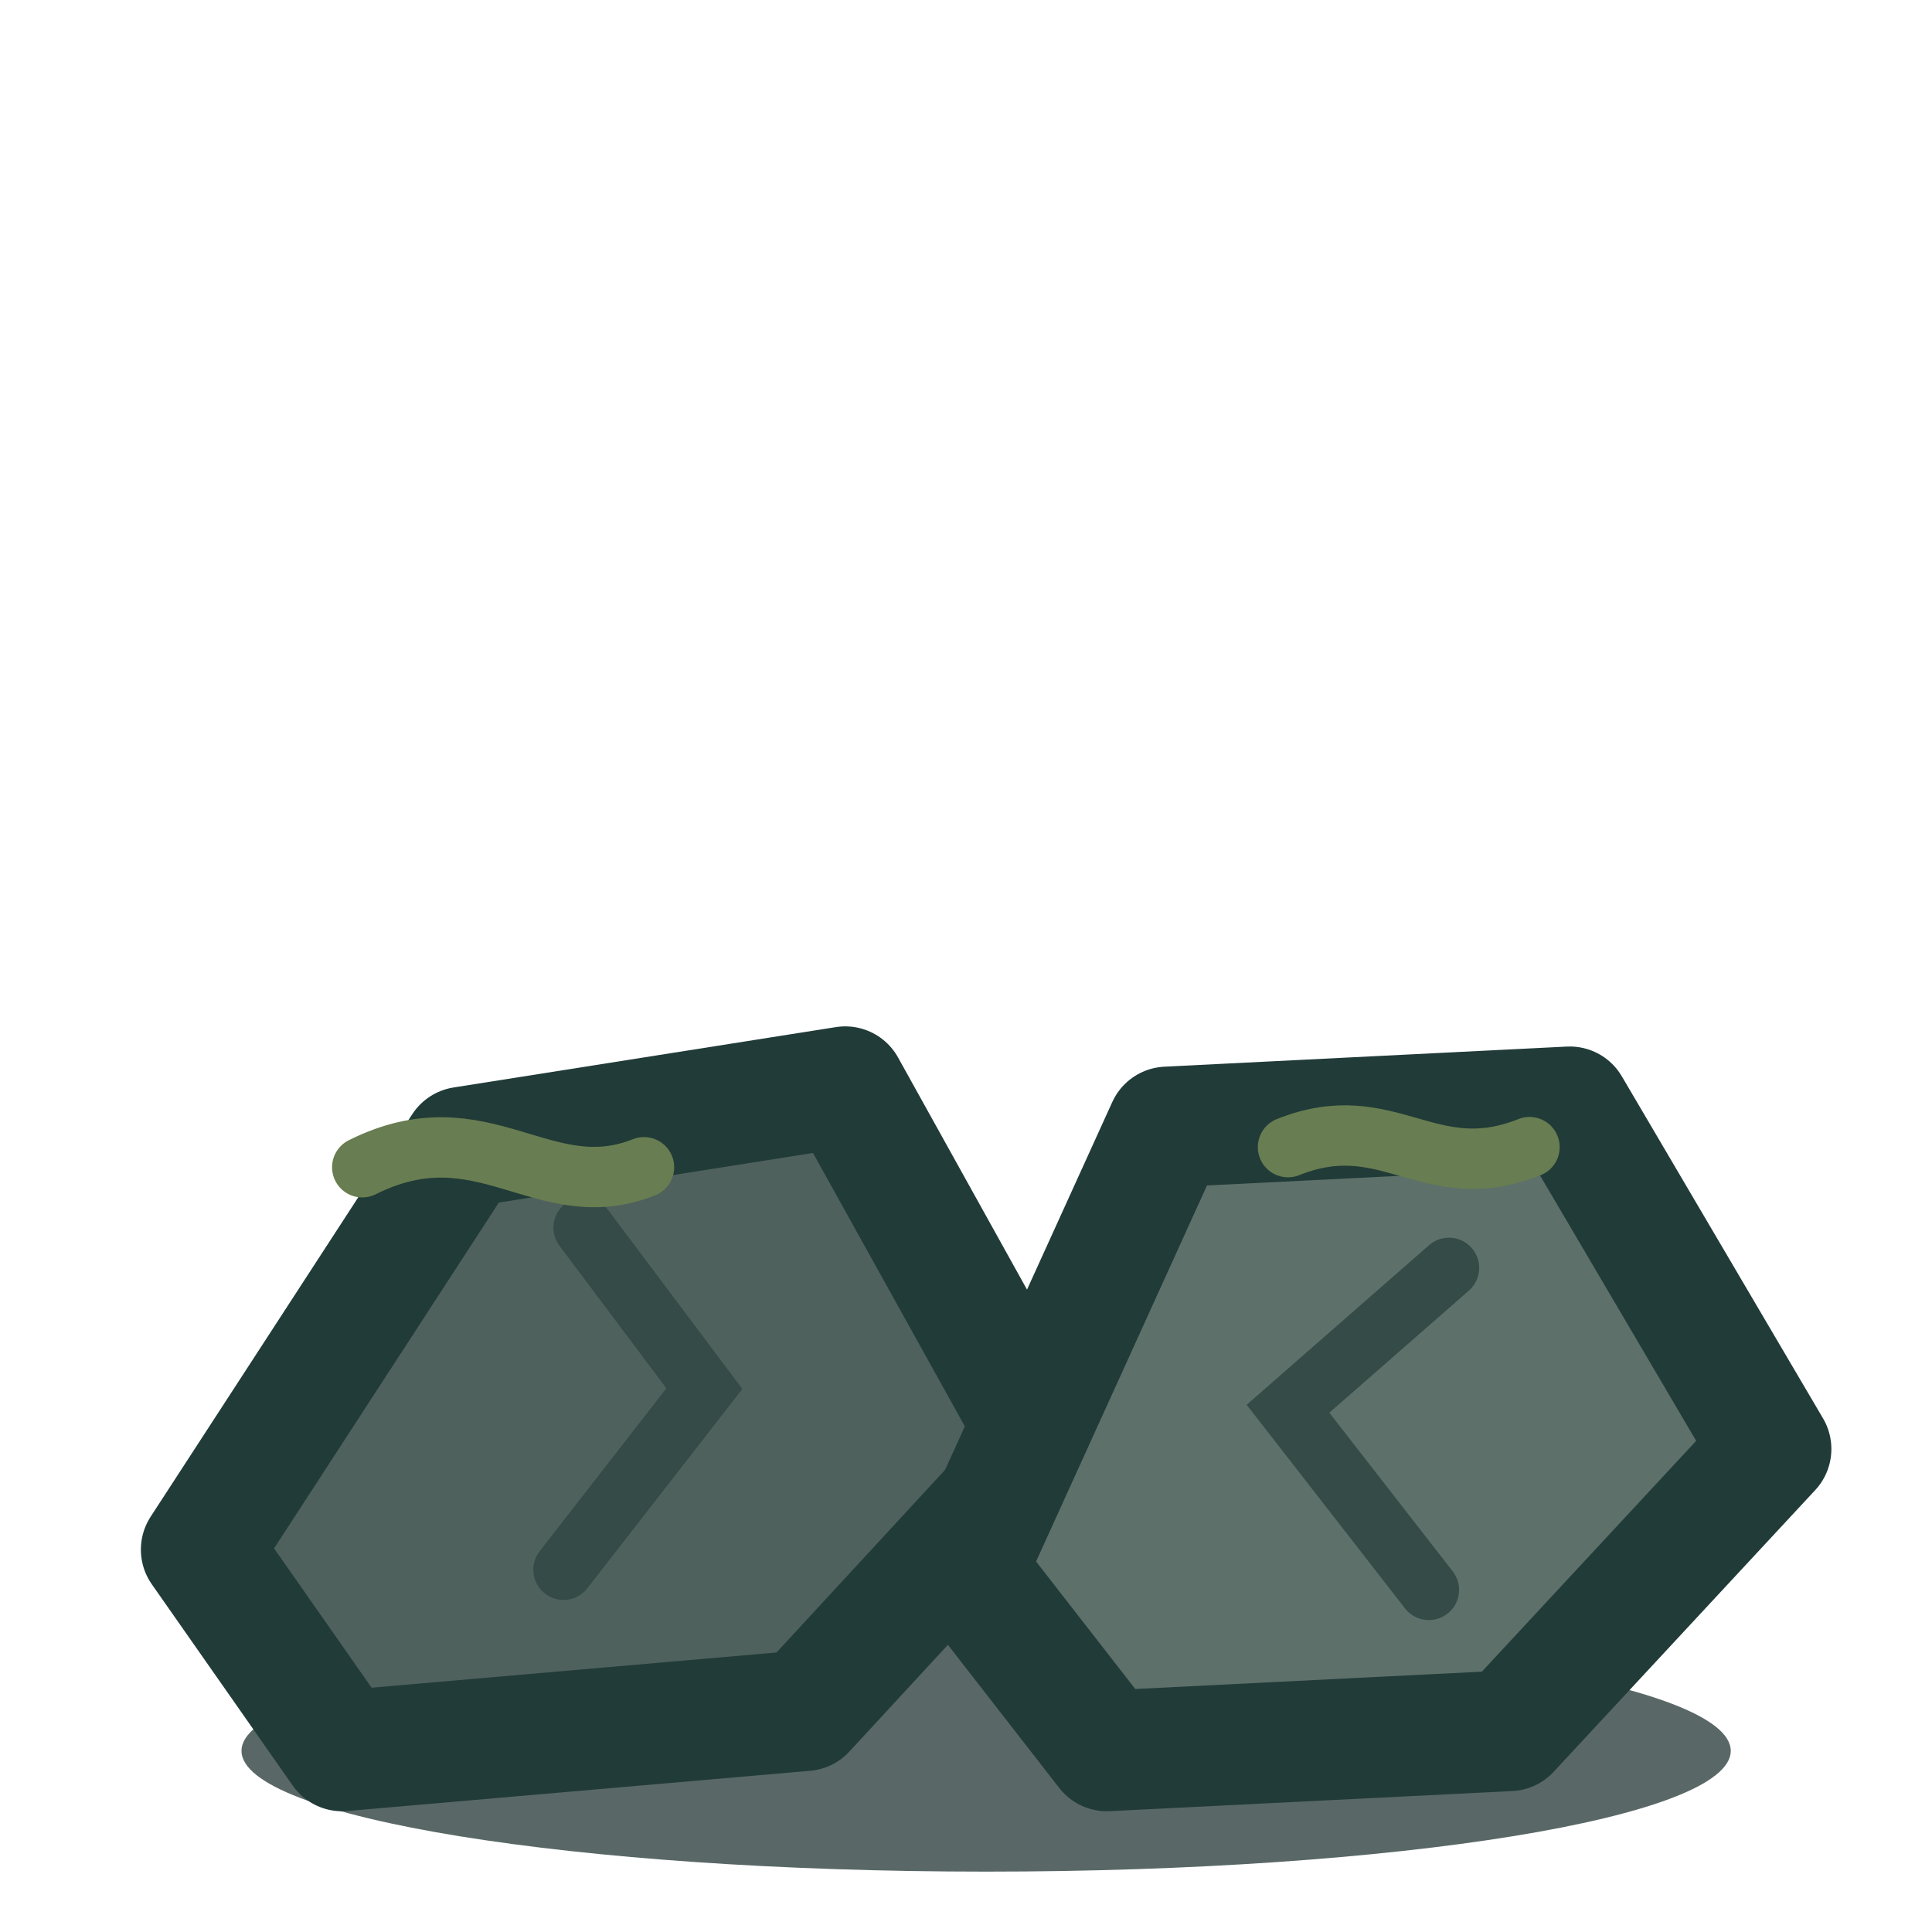
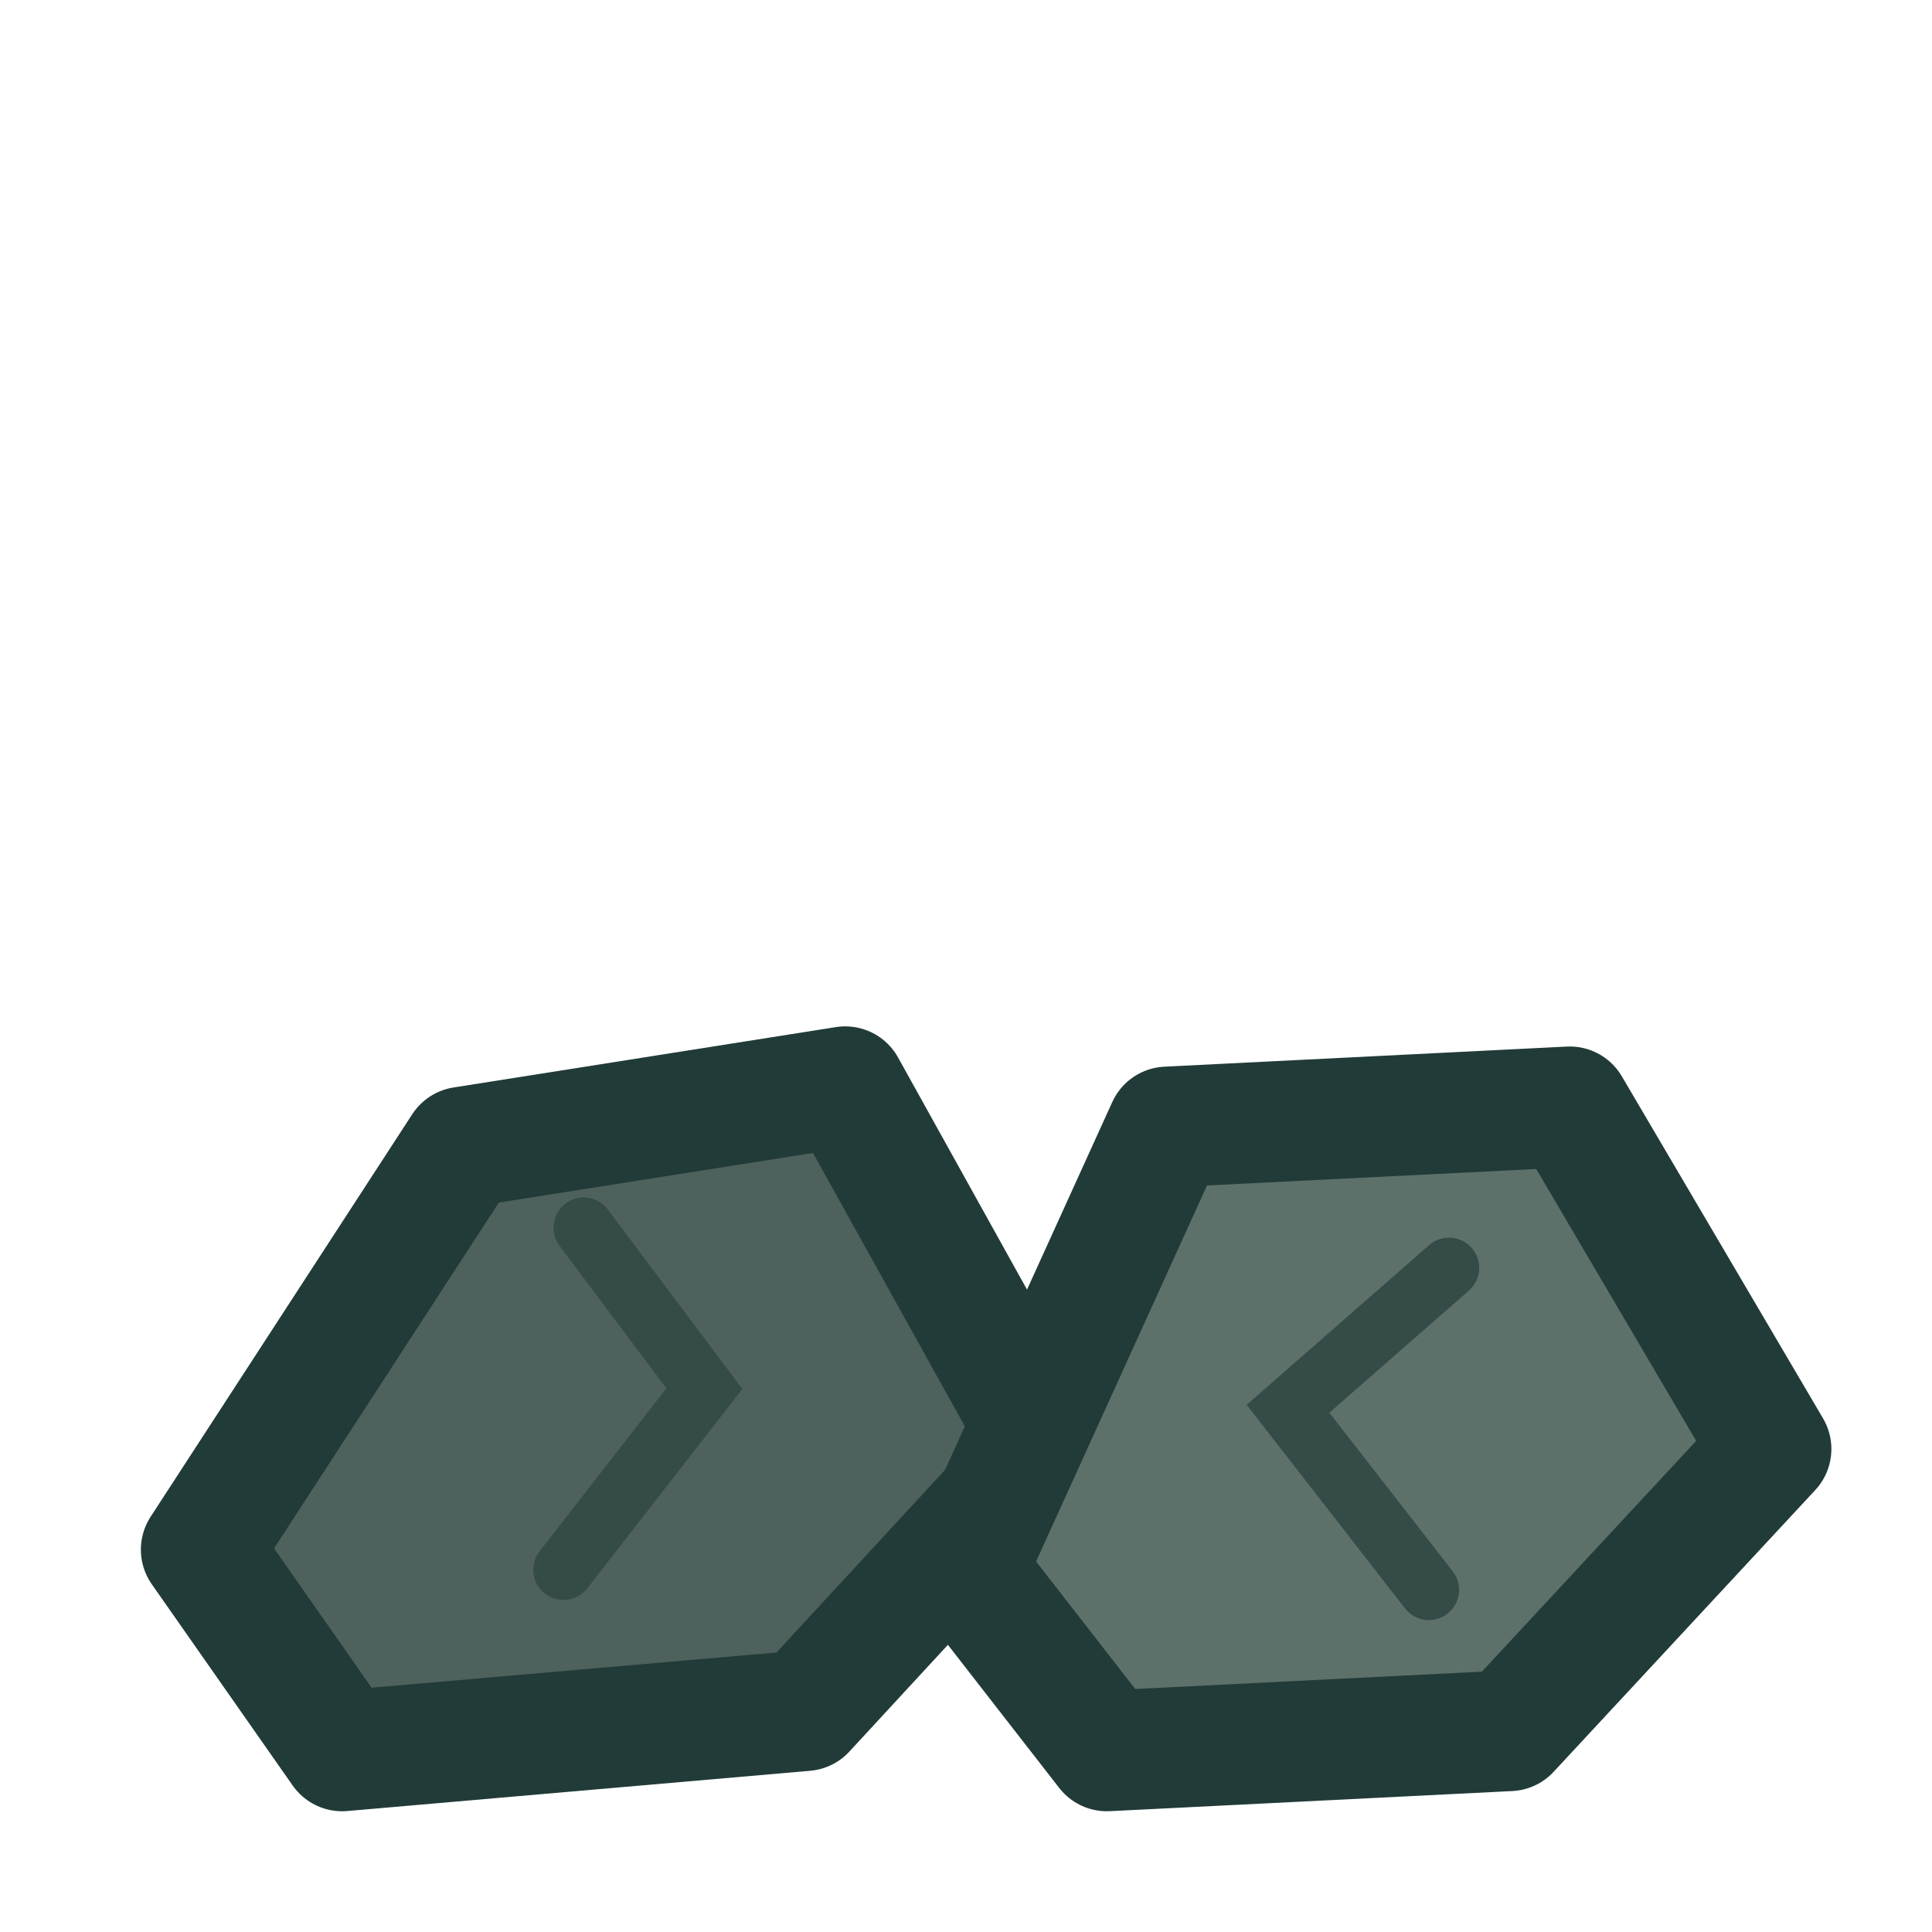
- <svg xmlns="http://www.w3.org/2000/svg" viewBox="0 0 96 96" role="img" aria-labelledby="title description">
+ <svg xmlns="http://www.w3.org/2000/svg" viewBox="0 0 96 96" role="img" aria-labelledby="title description" version="1.1" id="svg1">
+   <defs id="defs1" />
  <g id="mire-peatstone-depleted">
-     <ellipse id="shadow" cx="49" cy="87" rx="37" ry="6" fill="#132827" opacity=".7" />
    <path id="left-fragment" d="m10 77 13-20 19-3 10 18-12 13-23 2Z" fill="#4f615d" stroke="#213b38" stroke-width="6" stroke-linejoin="round" />
    <path id="right-fragment" d="m48 78 10-22 20-1 10 17-13 14-20 1Z" fill="#5d706a" stroke="#213b38" stroke-width="6" stroke-linejoin="round" />
    <path id="cracks" d="m29 61 6 8-7 9m44-15-8 7 7 9" fill="none" stroke="#344b47" stroke-width="3" stroke-linecap="round" />
-     <path id="faded-moss" d="M18 58c6-3 9 2 14 0m32-1c5-2 7 2 12 0" fill="none" stroke="#687d51" stroke-width="3" stroke-linecap="round" />
  </g>
</svg>
